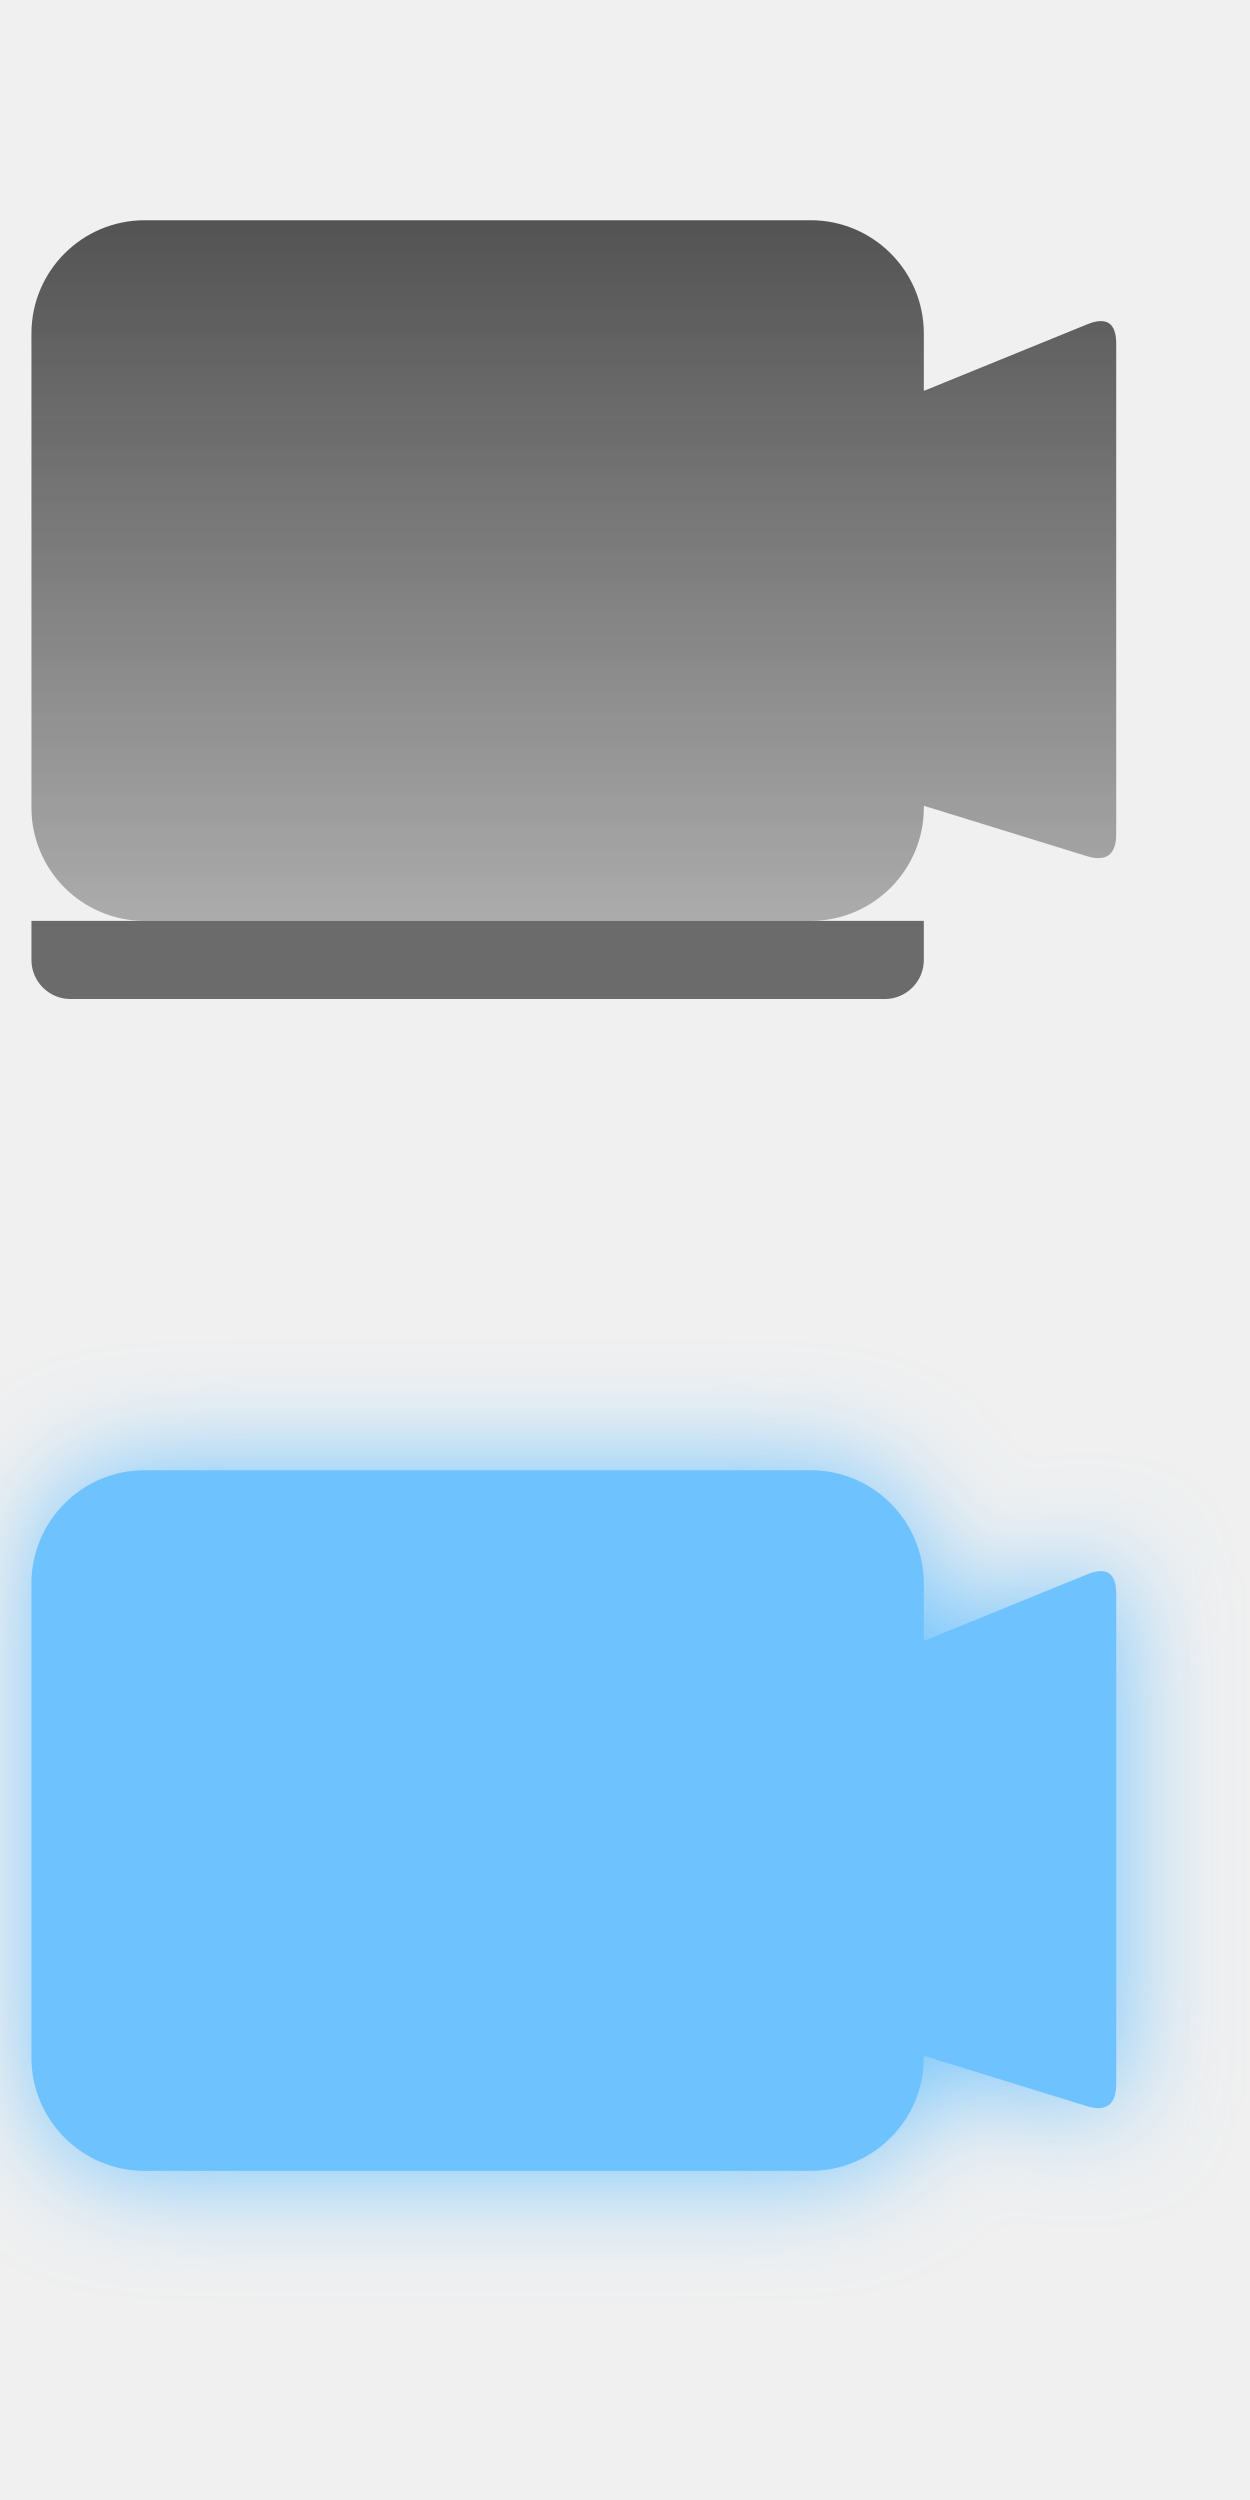
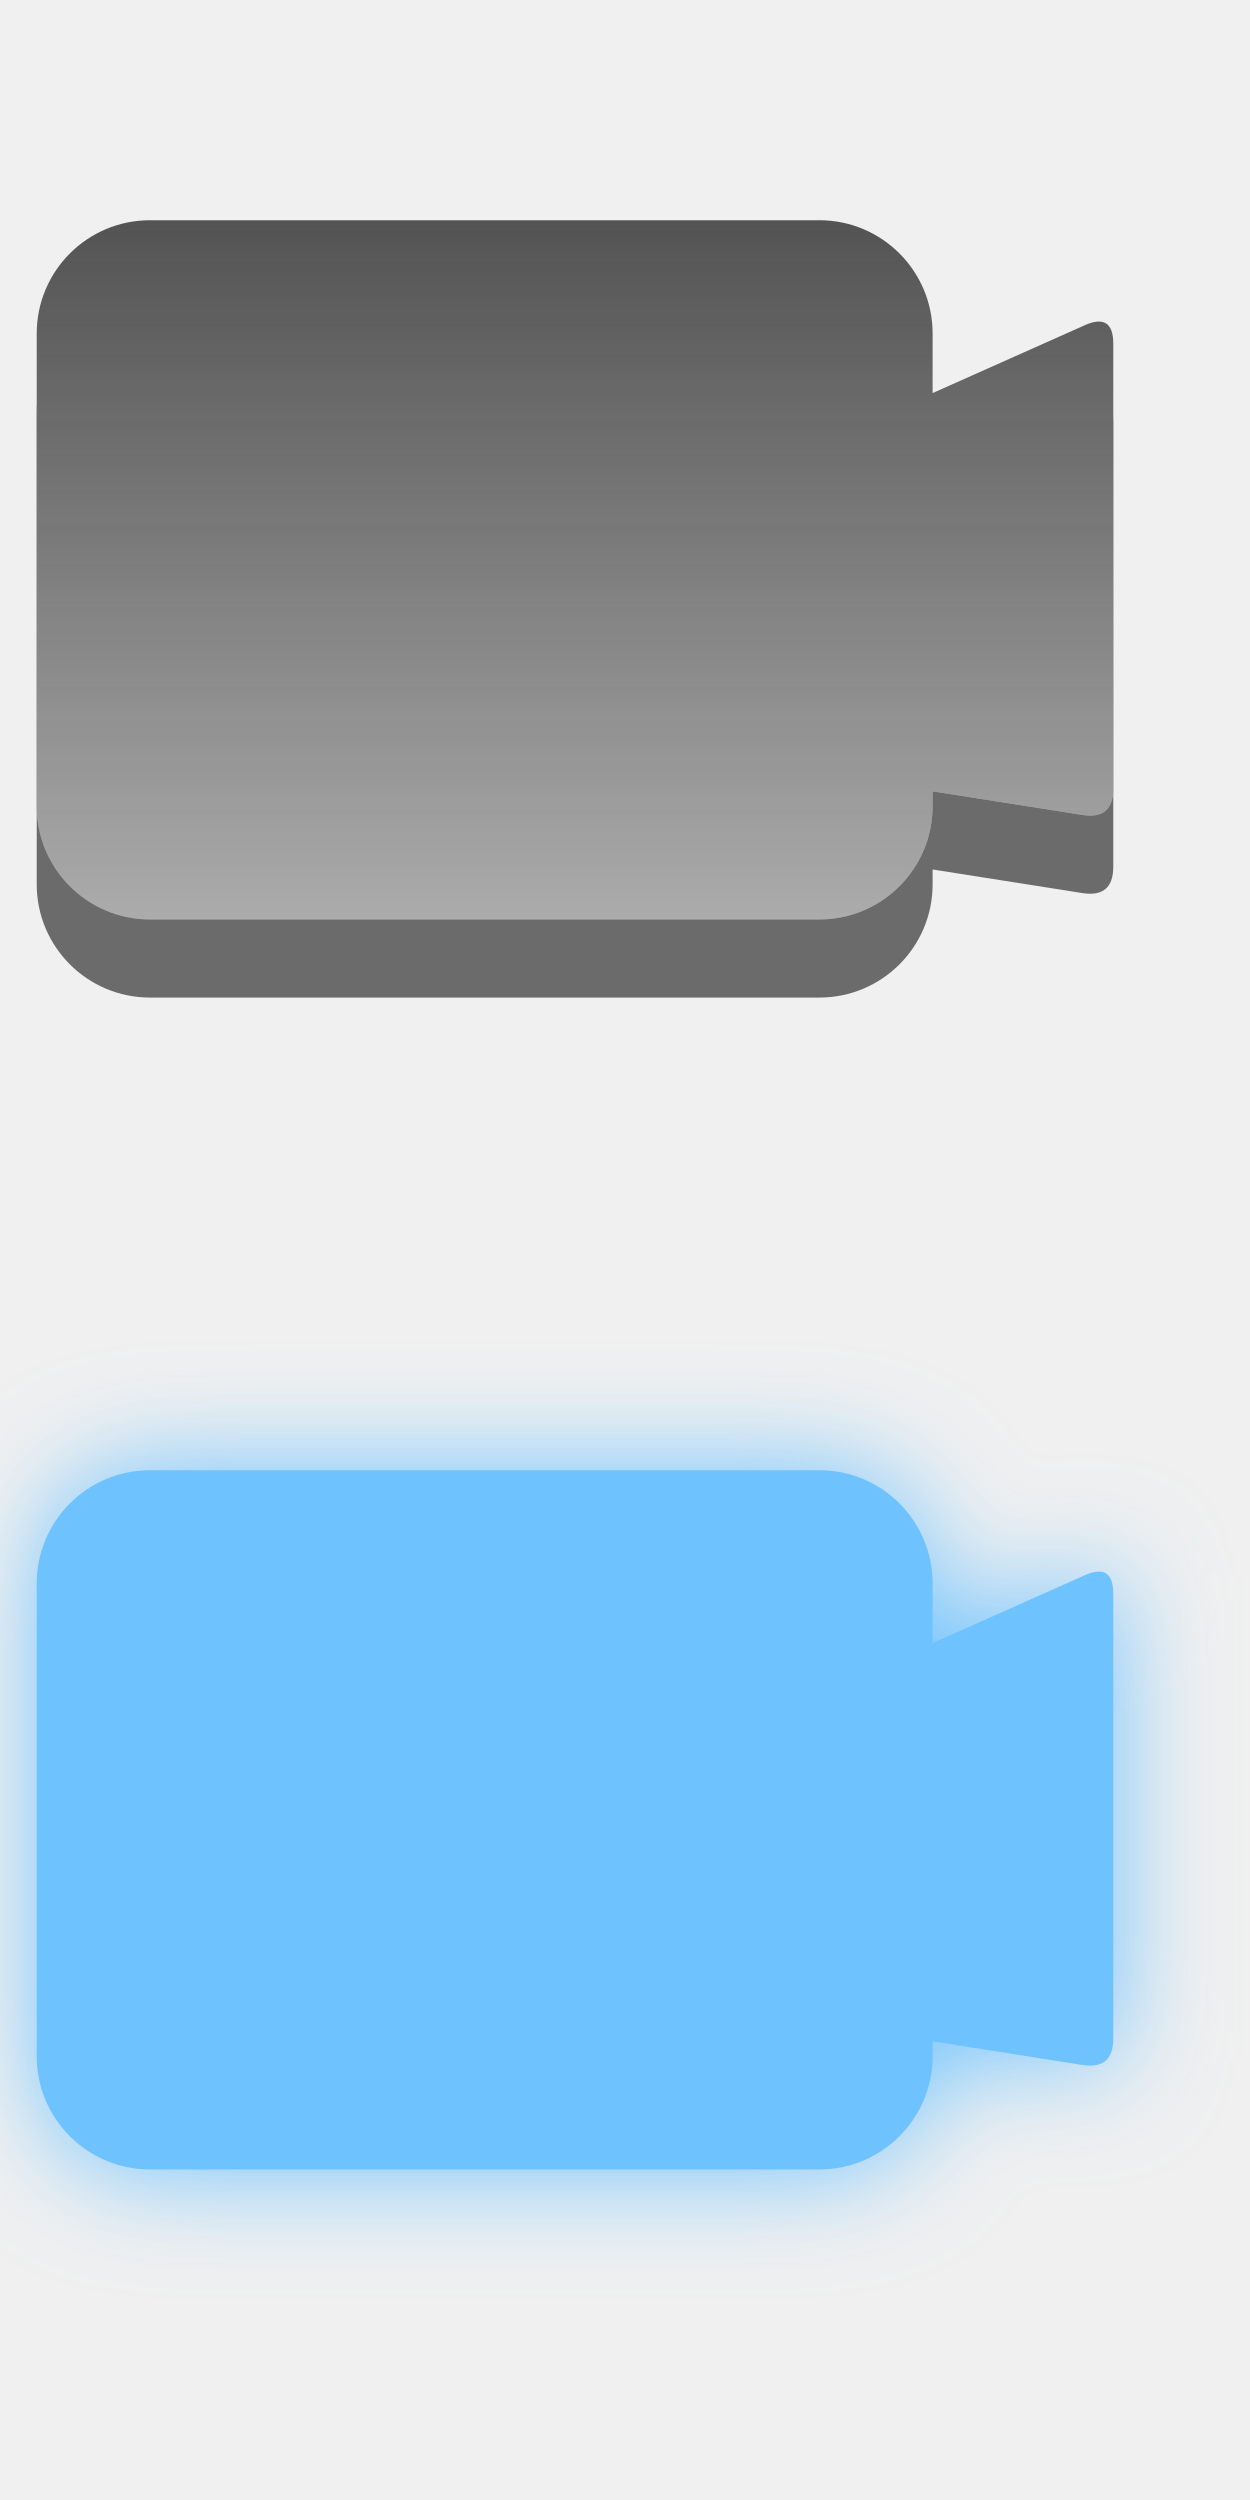
<svg xmlns="http://www.w3.org/2000/svg" width="32" height="64" viewBox="0 0 32 64">
  <defs>
-     <path id="g" d="M3.705,5.638 L20.750,5.638 A2.900,2.900 0 0 1 23.650,8.537 L23.650,20.675 A2.900,2.900 0 0 1 20.750,23.575 L3.705,23.575 A2.900,2.900 0 0 1 0.805,20.675 L0.805,8.537 A2.900,2.900 0 0 1 3.705,5.638 Z M21.212,11.800 Q21.212,11.000 21.953,10.698 L27.834,8.302 Q28.575,8.000 28.575,8.800 L28.575,21.350 Q28.575,22.150 27.811,21.914 L21.977,20.111 Q21.212,19.875 21.212,19.075 Z" />
-     <linearGradient id="fdn" gradientUnits="userSpaceOnUse" x1="0" y1="5.64" x2="0" y2="23.57">
+     <path id="g" d="M3.840,5.638 L20.975,5.638 A2.900,2.900 0 0 1 23.875,8.537 L23.875,20.638 A2.900,2.900 0 0 1 20.975,23.538 L3.840,23.538 A2.900,2.900 0 0 1 0.940,20.638 L0.940,8.537 A2.900,2.900 0 0 1 3.840,5.638 Z M21.438,11.950 Q21.438,11.150 22.168,10.824 L27.769,8.326 Q28.500,8.000 28.500,8.800 L28.500,20.188 Q28.500,20.988 27.710,20.863 L22.228,19.999 Q21.438,19.875 21.438,19.075 Z" />
+     <mask id="out" maskUnits="userSpaceOnUse" x="-8" y="-8" width="48" height="80">
+       <rect x="-8" y="-8" width="48" height="80" fill="#ffffff" />
+       <use href="#g" fill="#000000" />
+     </mask>
+     <linearGradient id="fdn" gradientUnits="userSpaceOnUse" x1="0" y1="5.64" x2="0" y2="23.54">
      <stop offset="0" stop-color="#222222" stop-opacity="0.760" />
      <stop offset="1" stop-color="#171717" stop-opacity="0.315" />
    </linearGradient>
    <filter id="sup" x="-30%" y="-30%" width="160%" height="160%">
      <feGaussianBlur stdDeviation="1.40" />
    </filter>
  </defs>
+   <g mask="url(#out)">
+     <use href="#g" fill="#1f1f1f" fill-opacity="0.630" transform="translate(0,2.00)" />
+   </g>
  <use href="#g" fill="url(#fdn)" />
-   <path d="M0.805,23.575 L23.650,23.575 A0.000,0.000 0 0 1 23.650,23.575 L23.650,24.575 A1.000,1.000 0 0 1 22.650,25.575 L1.805,25.575 A1.000,1.000 0 0 1 0.805,24.575 L0.805,23.575 A0.000,0.000 0 0 1 0.805,23.575 Z" fill="#1f1f1f" fill-opacity="0.630" />
  <g transform="translate(0,32)">
    <use href="#g" fill="#6ec3ff" filter="url(#sup)" />
    <use href="#g" fill="#6ec3ff" />
  </g>
</svg>
